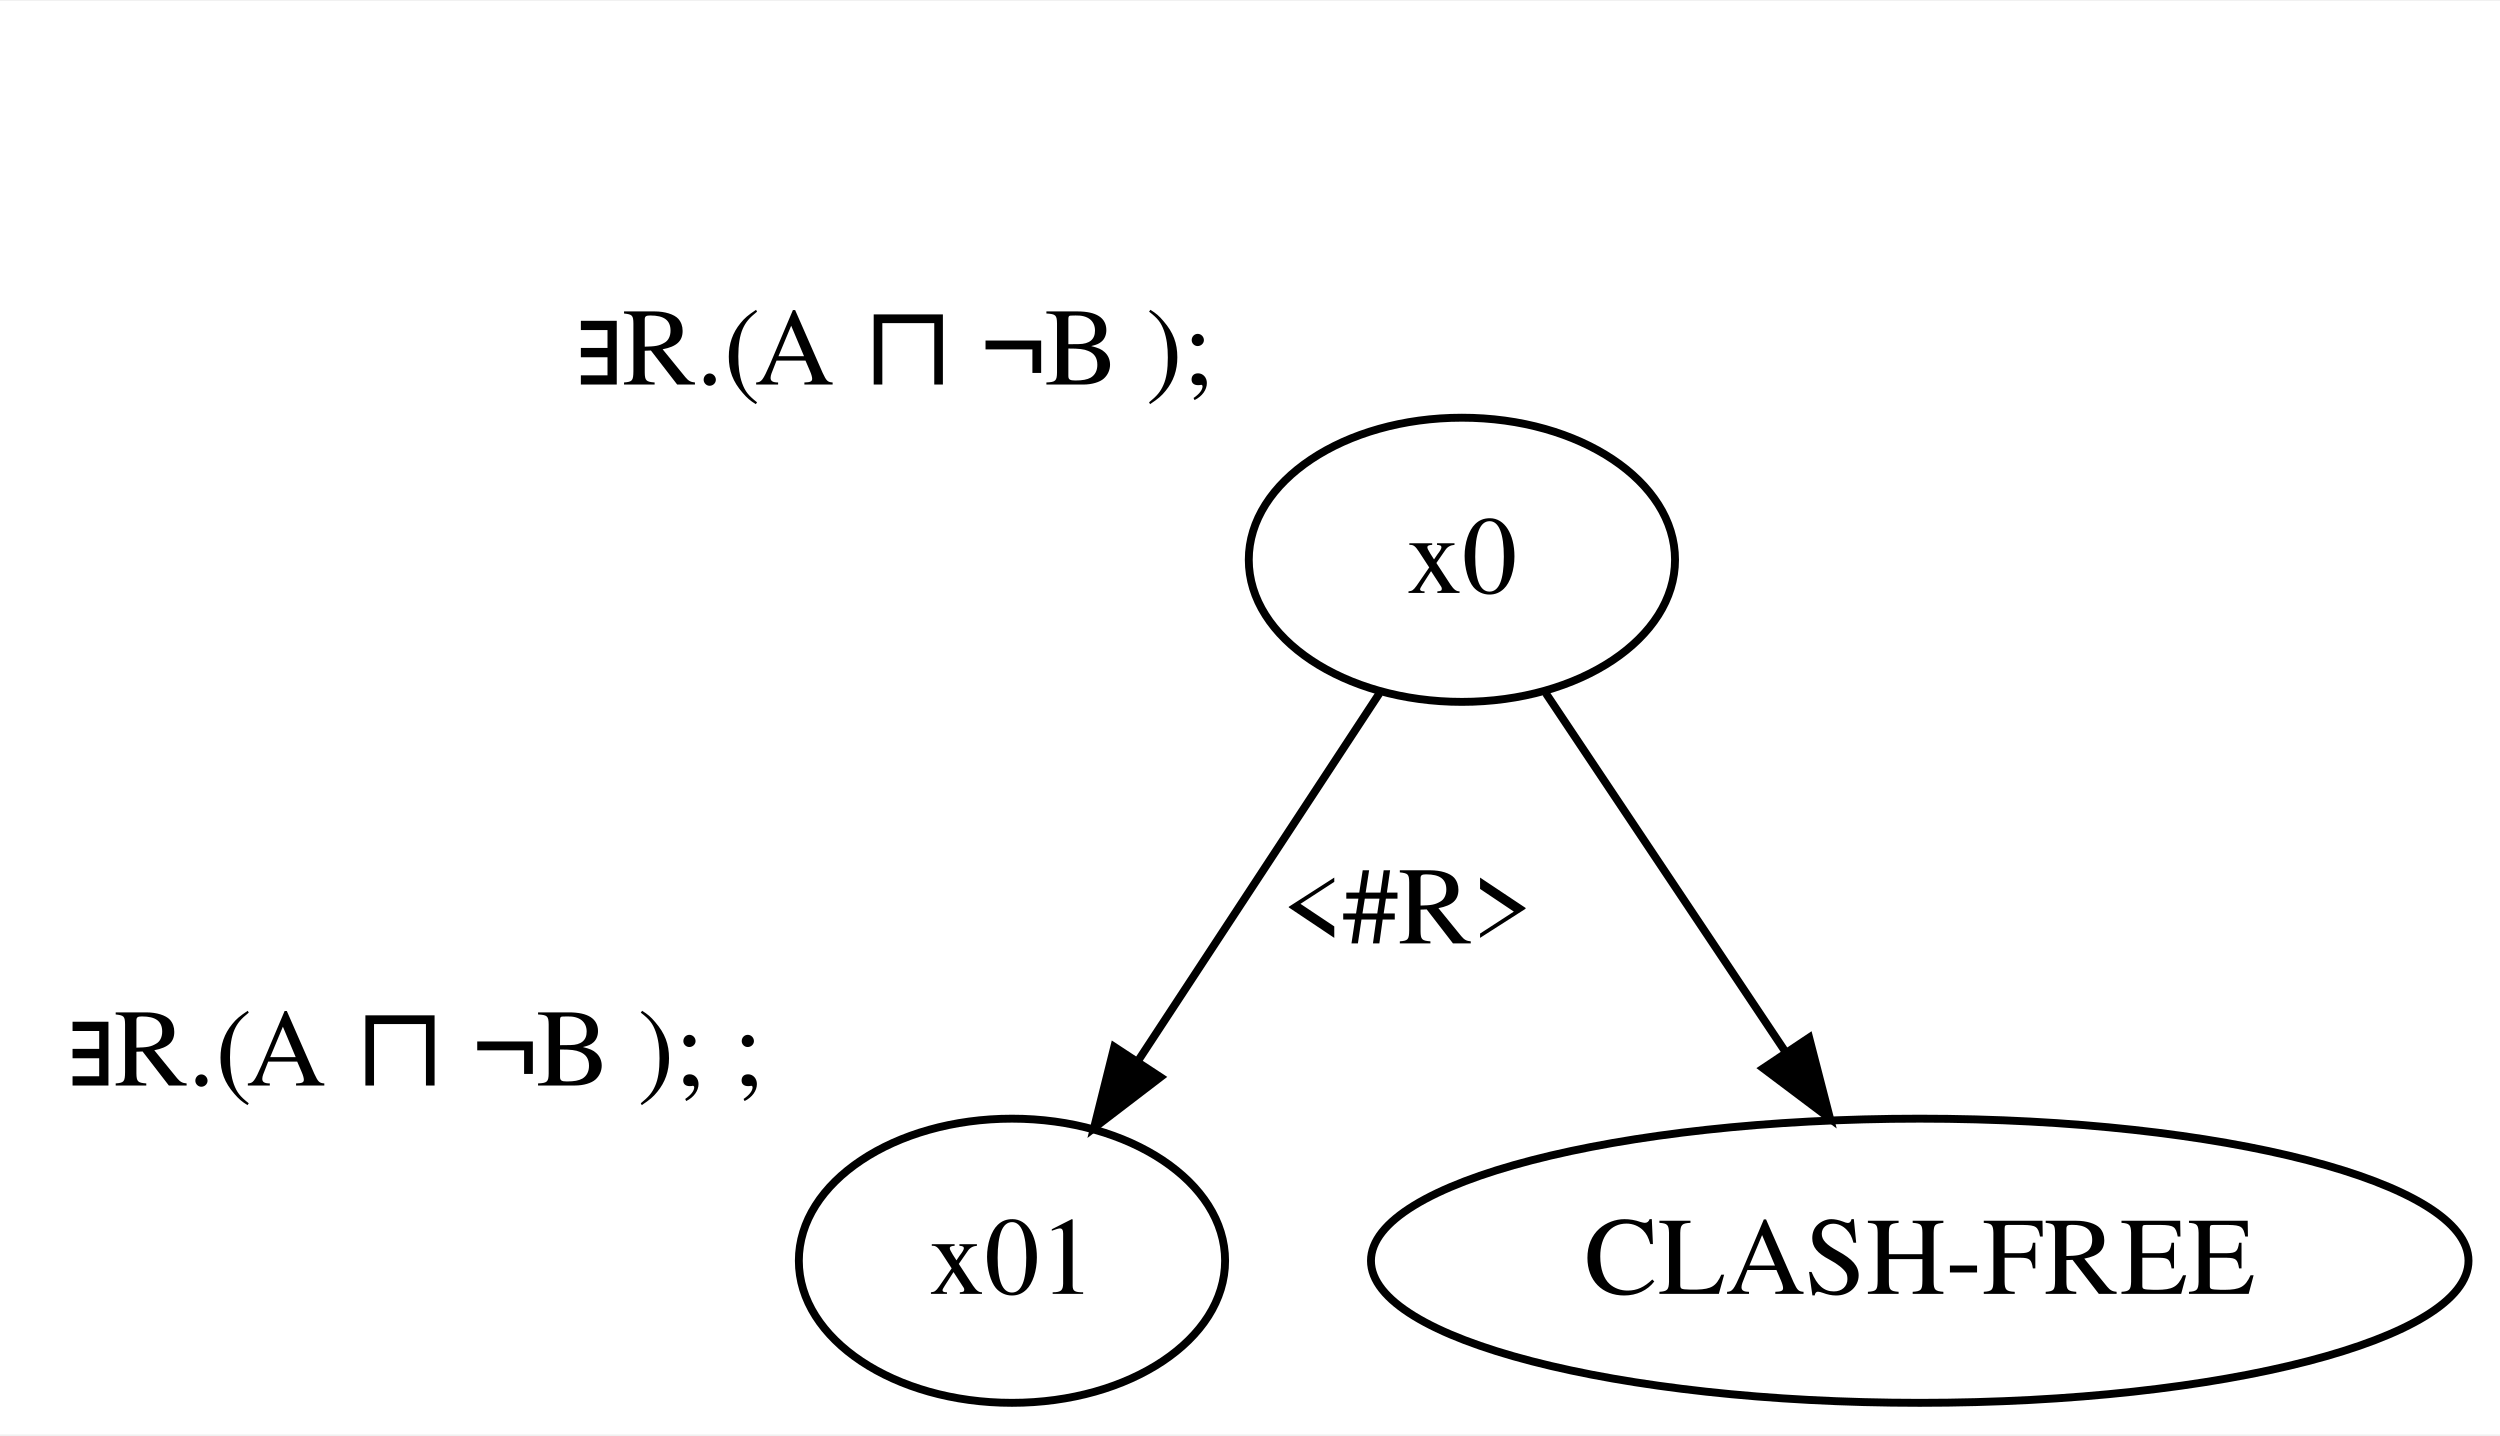
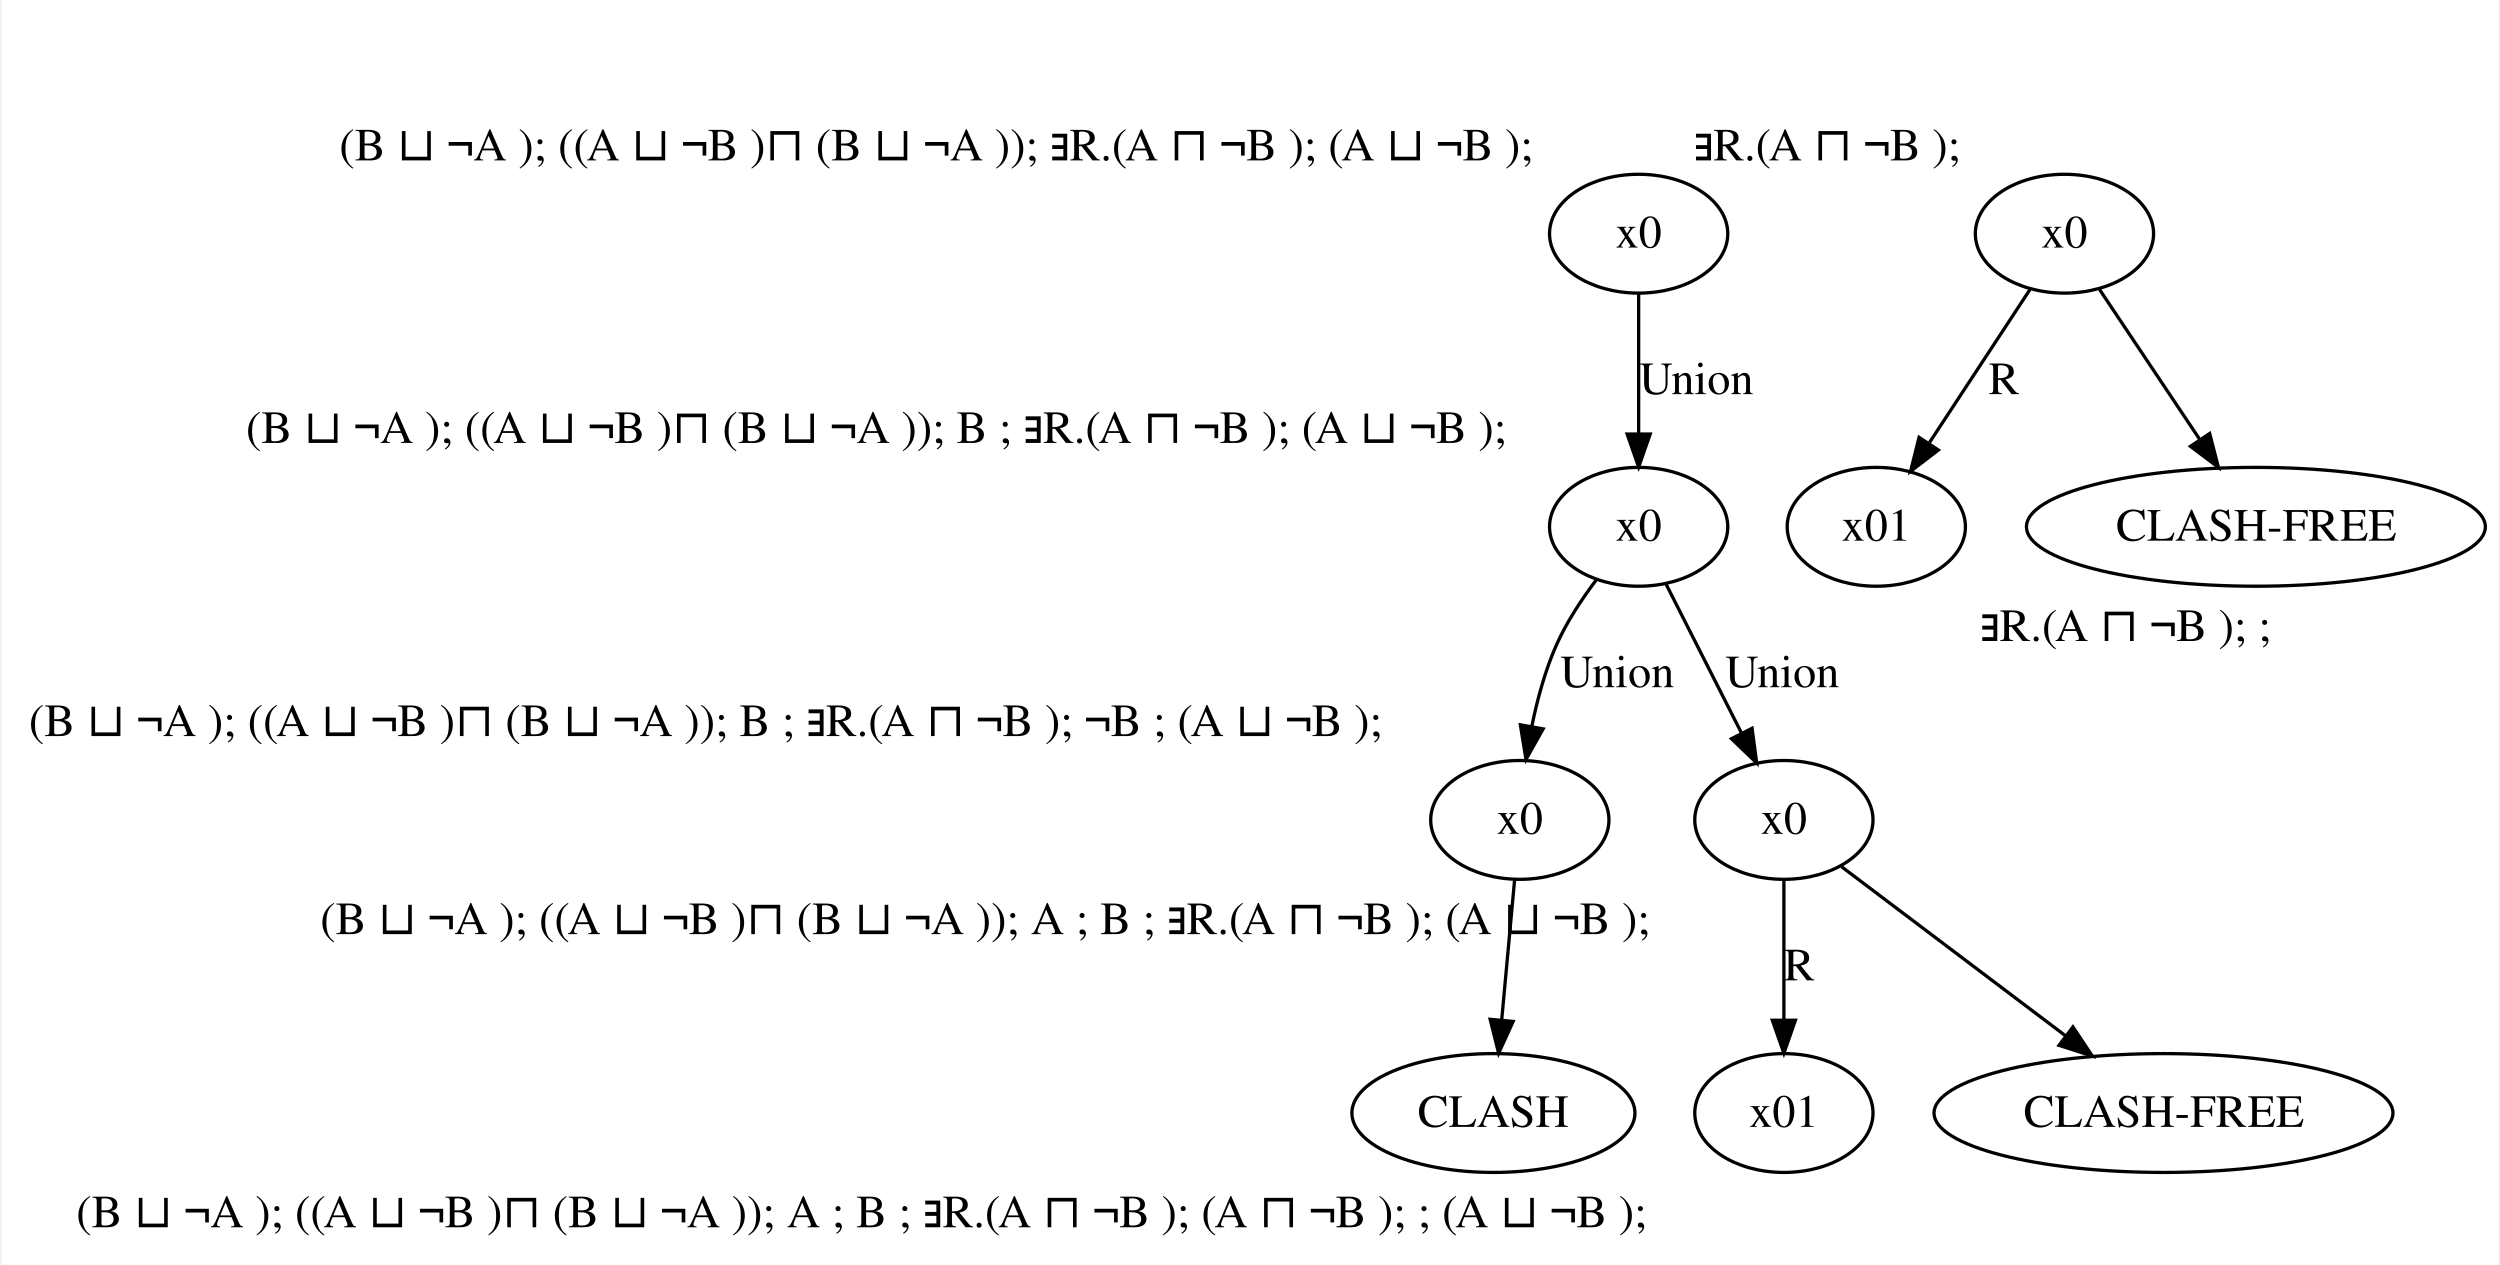
- <svg xmlns="http://www.w3.org/2000/svg" width="317px" height="182px" viewBox="0.00 0.00 316.71 181.60">
-   <g id="graph0" class="graph" transform="scale(1.0 1.0) rotate(0.0) translate(4.0 177.6)">
-     <polygon fill="white" stroke="transparent" points="-4,4 -4,-177.6 312.71,-177.6 312.71,4 -4,4" />
+ <svg xmlns="http://www.w3.org/2000/svg" width="757px" height="383px" viewBox="0.00 0.00 756.51 383.20">
+   <g id="graph0" class="graph" transform="scale(1.0 1.0) rotate(0.0) translate(4.0 379.2)">
+     <polygon fill="white" stroke="transparent" points="-4,4 -4,-379.2 752.51,-379.2 752.51,4 -4,4" />
    <g id="node1" class="node">
-       <ellipse fill="none" stroke="black" cx="181.2" cy="-106.8" rx="27" ry="18" />
-       <text text-anchor="middle" x="181.2" y="-102.6" font-family="Times,serif" font-size="14.00">x0</text>
-       <text text-anchor="middle" x="109.3" y="-129" font-family="Times,serif" font-size="14.00">∃R.(A ⊓ ¬B ); </text>
+       <ellipse fill="none" stroke="black" cx="492" cy="-308.4" rx="27" ry="18" />
+       <text text-anchor="middle" x="492" y="-304.2" font-family="Times,serif" font-size="14.00">x0</text>
+       <text text-anchor="middle" x="279.18" y="-330.6" font-family="Times,serif" font-size="14.00">(B ⊔ ¬A ); ((A ⊔ ¬B )⊓ (B ⊔ ¬A )); ∃R.(A ⊓ ¬B ); (A ⊔ ¬B ); </text>
    </g>
    <g id="node2" class="node">
-       <ellipse fill="none" stroke="black" cx="124.2" cy="-18" rx="27" ry="18" />
-       <text text-anchor="middle" x="124.2" y="-13.8" font-family="Times,serif" font-size="14.00">x01</text>
-       <text text-anchor="middle" x="48.6" y="-40.2" font-family="Times,serif" font-size="14.00">∃R.(A ⊓ ¬B ); ; </text>
+       <ellipse fill="none" stroke="black" cx="492" cy="-219.6" rx="27" ry="18" />
+       <text text-anchor="middle" x="492" y="-215.4" font-family="Times,serif" font-size="14.00">x0</text>
+       <text text-anchor="start" x="70.06" y="-245" font-family="Times,serif" font-size="14.00">(B ⊔ ¬A ); ((A ⊔ ¬B )⊓ (B ⊔ ¬A )); B ; ∃R.(A ⊓ ¬B ); (A ⊔ ¬B ); </text>
+     </g>
+     <g id="edge1" class="edge">
+       <path fill="none" stroke="black" d="M492,-290.25C492,-278.12 492,-261.62 492,-247.72" />
+       <polygon fill="black" stroke="black" points="495.5,-247.71 492,-237.71 488.5,-247.71 495.5,-247.71" />
+       <text text-anchor="middle" x="509.5" y="-259.8" font-family="Times,serif" font-size="14.00">Union</text>
+     </g>
+     <g id="node3" class="node">
+       <ellipse fill="none" stroke="black" cx="456" cy="-130.8" rx="27" ry="18" />
+       <text text-anchor="middle" x="456" y="-126.6" font-family="Times,serif" font-size="14.00">x0</text>
+       <text text-anchor="start" x="4.29" y="-156.2" font-family="Times,serif" font-size="14.00">(B ⊔ ¬A ); ((A ⊔ ¬B )⊓ (B ⊔ ¬A )); B ; ∃R.(A ⊓ ¬B ); ¬B ; (A ⊔ ¬B ); </text>
+     </g>
+     <g id="edge3" class="edge">
+       <path fill="none" stroke="black" d="M479.08,-203.41C474.66,-197.54 470.07,-190.57 467,-183.6 463.65,-175.99 461.3,-167.3 459.65,-159.24" />
+       <polygon fill="black" stroke="black" points="463.06,-158.38 457.87,-149.14 456.16,-159.6 463.06,-158.38" />
+       <text text-anchor="middle" x="485.5" y="-171" font-family="Times,serif" font-size="14.00">Union</text>
+     </g>
+     <g id="node5" class="node">
+       <ellipse fill="none" stroke="black" cx="536" cy="-130.8" rx="27" ry="18" />
+       <text text-anchor="middle" x="536" y="-126.6" font-family="Times,serif" font-size="14.00">x0</text>
+       <text text-anchor="start" x="92.56" y="-96.2" font-family="Times,serif" font-size="14.00">(B ⊔ ¬A ); ((A ⊔ ¬B )⊓ (B ⊔ ¬A )); A ; B ; ∃R.(A ⊓ ¬B ); (A ⊔ ¬B ); </text>
    </g>
    <g id="edge2" class="edge">
-       <path fill="none" stroke="black" d="M170.75,-89.88C162.23,-76.91 150.06,-58.38 140.3,-43.52" />
-       <polygon fill="black" stroke="black" points="143.01,-41.26 134.59,-34.82 137.16,-45.1 143.01,-41.26" />
-       <text text-anchor="middle" x="174.27" y="-58.2" font-family="Times,serif" font-size="14.00">&lt;#R&gt;</text>
+       <path fill="none" stroke="black" d="M500.28,-202.27C506.73,-189.54 515.8,-171.64 523.19,-157.06" />
+       <polygon fill="black" stroke="black" points="526.36,-158.56 527.76,-148.05 520.12,-155.39 526.36,-158.56" />
+       <text text-anchor="middle" x="535.5" y="-171" font-family="Times,serif" font-size="14.00">Union</text>
    </g>
-     <g id="node3" class="node">
-       <ellipse fill="none" stroke="black" cx="239.2" cy="-18" rx="69.52" ry="18" />
-       <text text-anchor="middle" x="239.2" y="-13.8" font-family="Times,serif" font-size="14.00">CLASH-FREE</text>
+     <g id="node4" class="node">
+       <ellipse fill="none" stroke="black" cx="448" cy="-42" rx="42.88" ry="18" />
+       <text text-anchor="start" x="425.06" y="-37.8" font-family="Times,serif" font-size="14.00">CLASH</text>
    </g>
-     <g id="edge1" class="edge">
-       <path fill="none" stroke="black" d="M191.84,-89.88C200.29,-77.23 212.27,-59.3 222.07,-44.64" />
-       <polygon fill="black" stroke="black" points="225.19,-46.27 227.84,-36.01 219.37,-42.38 225.19,-46.27" />
+     <g id="edge4" class="edge">
+       <path fill="none" stroke="black" d="M454.42,-112.65C453.3,-100.52 451.78,-84.02 450.5,-70.12" />
+       <polygon fill="black" stroke="black" points="453.98,-69.75 449.58,-60.11 447.01,-70.39 453.98,-69.75" />
+     </g>
+     <g id="node6" class="node">
+       <ellipse fill="none" stroke="black" cx="536" cy="-42" rx="27" ry="18" />
+       <text text-anchor="start" x="525.5" y="-37.8" font-family="Times,serif" font-size="14.00">x01</text>
+       <text text-anchor="start" x="18.63" y="-7.4" font-family="Times,serif" font-size="14.00">(B ⊔ ¬A ); ((A ⊔ ¬B )⊓ (B ⊔ ¬A )); A ; B ; ∃R.(A ⊓ ¬B ); (A ⊓ ¬B ); ; (A ⊔ ¬B ); </text>
+     </g>
+     <g id="edge6" class="edge">
+       <path fill="none" stroke="black" d="M536,-112.65C536,-100.52 536,-84.02 536,-70.12" />
+       <polygon fill="black" stroke="black" points="539.5,-70.11 536,-60.11 532.5,-70.11 539.5,-70.11" />
+       <text text-anchor="middle" x="540.67" y="-82.2" font-family="Times,serif" font-size="14.00">R</text>
+     </g>
+     <g id="node7" class="node">
+       <ellipse fill="none" stroke="black" cx="651" cy="-42" rx="69.52" ry="18" />
+       <text text-anchor="start" x="608.62" y="-37.8" font-family="Times,serif" font-size="14.00">CLASH-FREE</text>
+     </g>
+     <g id="edge5" class="edge">
+       <path fill="none" stroke="black" d="M553.47,-116.62C571.44,-103.05 599.77,-81.67 621.28,-65.43" />
+       <polygon fill="black" stroke="black" points="623.57,-68.09 629.44,-59.27 619.35,-62.5 623.57,-68.09" />
+     </g>
+     <g id="node8" class="node">
+       <ellipse fill="none" stroke="black" cx="621" cy="-308.4" rx="27" ry="18" />
+       <text text-anchor="middle" x="621" y="-304.2" font-family="Times,serif" font-size="14.00">x0</text>
+       <text text-anchor="middle" x="549.09" y="-330.6" font-family="Times,serif" font-size="14.00">∃R.(A ⊓ ¬B ); </text>
+     </g>
+     <g id="node9" class="node">
+       <ellipse fill="none" stroke="black" cx="564" cy="-219.6" rx="27" ry="18" />
+       <text text-anchor="start" x="553.5" y="-215.4" font-family="Times,serif" font-size="14.00">x01</text>
+       <text text-anchor="start" x="595.4" y="-185" font-family="Times,serif" font-size="14.00">∃R.(A ⊓ ¬B ); ; </text>
+     </g>
+     <g id="edge8" class="edge">
+       <path fill="none" stroke="black" d="M610.55,-291.48C602.03,-278.51 589.86,-259.98 580.1,-245.12" />
+       <polygon fill="black" stroke="black" points="582.8,-242.86 574.39,-236.42 576.95,-246.7 582.8,-242.86" />
+       <text text-anchor="middle" x="602.67" y="-259.8" font-family="Times,serif" font-size="14.00">R</text>
+     </g>
+     <g id="node10" class="node">
+       <ellipse fill="none" stroke="black" cx="679" cy="-219.6" rx="69.52" ry="18" />
+       <text text-anchor="start" x="636.62" y="-215.4" font-family="Times,serif" font-size="14.00">CLASH-FREE</text>
+     </g>
+     <g id="edge7" class="edge">
+       <path fill="none" stroke="black" d="M631.64,-291.48C640.09,-278.83 652.07,-260.9 661.87,-246.24" />
+       <polygon fill="black" stroke="black" points="664.99,-247.87 667.64,-237.61 659.17,-243.98 664.99,-247.87" />
    </g>
  </g>
</svg>
